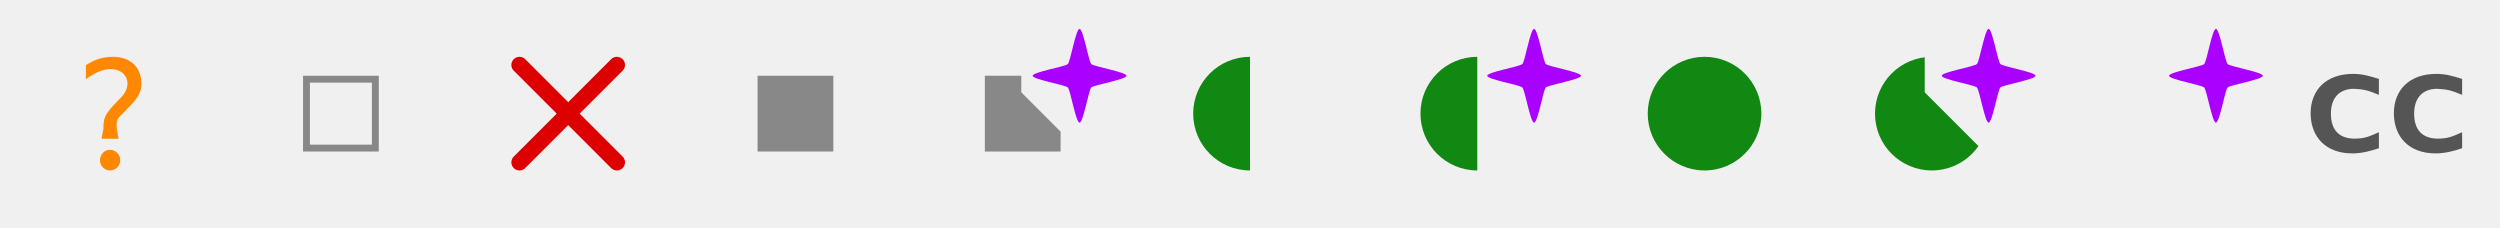
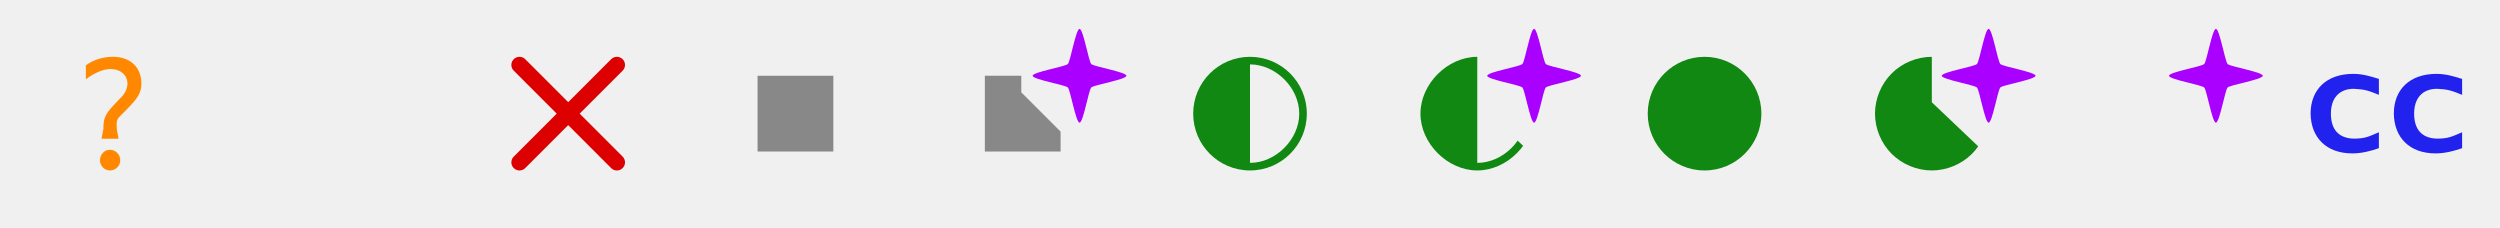
<svg xmlns="http://www.w3.org/2000/svg" width="330" height="30" id="svg2" version="1.1">
  <defs id="defs4">
-     <clipPath clipPathUnits="userSpaceOnUse" id="clipPath3030">
-       <path style="fill:#ffffff;fill-opacity:1;stroke:none" d="m 253.75,3.75 0,7.5 11.25,11.25 0,2.5 -20,0 0,-20 z" id="path3032" />
+     <clipPath clipPathUnits="userSpaceOnUse" id="clipPath3024">
+       <path id="path3026" d="m 134.812,6.562 0,5.625 8.438,8.438 -0.75,1.875 -15,0 0,-15 z" style="fill:#ffffff;fill-opacity:1;stroke:none" />
    </clipPath>
-     <clipPath clipPathUnits="userSpaceOnUse" id="clipPath3795">
-       <path style="fill:#ffffff;fill-opacity:1;stroke:none" d="m 134.812,6.562 0,5.625 8.438,8.438 -0.75,1.875 -15,0 0,-15 z" id="path3797" />
+     <clipPath clipPathUnits="userSpaceOnUse" id="clipPath3052">
+       <path style="fill:#ffffff;fill-opacity:1;stroke:none" d="m 255,3.75 0,9.25 10,9.5 0,2.5 -20,0 0,-20 z" id="path3054" />
+     </clipPath>
+     <clipPath clipPathUnits="userSpaceOnUse" id="clipPath3056">
+       <path style="fill:#ffffff;fill-opacity:1;stroke:none" d="m 195,6.562 0,6.938 7.5,7.125 0,1.875 -15,0 0,-15 z" id="path3058" />
    </clipPath>
  </defs>
  <g id="layer1">
    <path id="path4245" d="m 232.5,15 a 7.5,7.5 0 0 1 -15,0 7.5,7.5 0 1 1 15,0 z" style="fill:#118811;fill-opacity:1" />
    <path id="path4246" d="M 68.571,8.571 81.429,21.429 m 0,-12.857 -12.857,12.857" style="fill:none;stroke:#dd0000;stroke-width:2.143;stroke-linecap:round;stroke-miterlimit:4;stroke-opacity:1;stroke-dasharray:none" />
    <path id="path4248" d="m 15.647,18.312 -0.227,-1.252 c 0,-0.205 -0.023,-0.387 -0.023,-0.524 0,-0.933 0.204,-0.933 0.976,-1.73 l 0.84,-0.865 C 18.302,12.803 18.665,12.03 18.665,11.051 18.665,8.866 17.19,7.5 14.921,7.5 c -1.294,0 -2.474,0.341 -3.586,1.115 v 1.844 c 1.203,-0.888 2.315,-1.343 3.268,-1.343 1.339,0 2.224,0.819 2.224,1.958 -0.045,0.706 -0.318,1.297 -0.998,1.935 l -0.84,0.888 c -1.157,1.252 -1.339,1.775 -1.339,3.118 l -0.25,1.297 h 2.247 m -1.135,1.457 c -0.726,0 -1.316,0.615 -1.316,1.388 0,0.751 0.59,1.343 1.316,1.343 0.726,0 1.362,-0.592 1.362,-1.343 0,-0.774 -0.635,-1.388 -1.362,-1.388" style="fill:#ff8800;fill-opacity:1" />
-     <path style="fill:#118811;fill-opacity:1" d="m 265,15 a 10,10 0 0 1 -20,0 10,10 0 1 1 20,0 z" id="path4142" clip-path="url(#clipPath3030)" transform="matrix(0.75,0,0,0.75,63.75,3.75)" />
-     <path style="fill:#118811;fill-opacity:1" d="m 165,7.5 a 7.5,7.5 0 0 0 -7.5,7.5 7.5,7.5 0 0 0 7.5,7.5 l 0,-15 z" id="path4144" />
-     <path id="path4149" d="m 195,7.5 a 7.5,7.5 0 0 0 -7.5,7.5 7.5,7.5 0 0 0 7.5,7.5 l 0,-15 z" style="fill:#118811;fill-opacity:1" />
+     <path style="fill:#118811;fill-opacity:1" d="m 265,15 c 0,2.618 -1.078,5.22 -2.929,7.071 -1.851,1.851 -4.453,2.929 -7.071,2.929 -2.618,0 -5.22,-1.078 -7.071,-2.929 C 246.078,20.22 245,17.618 245,15 c 0,-2.618 1.078,-5.22 2.929,-7.071 1.851,-1.851 4.453,-2.929 7.071,-2.929 2.618,0 5.22,1.078 7.071,2.929 C 263.922,9.78 265,12.382 265,15 z" id="path4142" clip-path="url(#clipPath3052)" transform="matrix(0.75,0,0,0.75,63.75,3.75)" />
+     <path d="m 195,8.5 0,13 c 3.403,1.23e-4 6.5,-3.097 6.5,-6.5 0,-3.403 -3.097,-6.5 -6.5,-6.5 z m 7.5,6.5 c 0,3.927 -3.573,7.5 -7.5,7.5 -3.927,0 -7.5,-3.573 -7.5,-7.5 0,-3.927 3.573,-7.5 7.5,-7.5 3.927,0 7.5,3.573 7.5,7.5 z" style="fill:#118811;fill-opacity:1" id="path3019" clip-path="url(#clipPath3056)" />
    <path transform="matrix(1.2375,0,0,1.2375,63.28125,19.28125)" d="m 117.5,-7.5 c 0,0.395 -3.47,0.97 -3.75,1.25 -0.28,0.28 -0.855,3.75 -1.25,3.75 -0.395,0 -0.97,-3.47 -1.25,-3.75 -0.28,-0.28 -3.75,-0.855 -3.75,-1.25 0,-0.395 3.47,-0.97 3.75,-1.25 0.28,-0.28 0.855,-3.75 1.25,-3.75 0.395,0 0.97,3.47 1.25,3.75 0.28,0.28 3.75,0.855 3.75,1.25 z" id="path4179" style="fill:#aa00ff;fill-opacity:1;stroke:none" />
    <path transform="matrix(0,1.2375,-1.2375,0,253.2188,-129.2188)" d="m 117.5,-7.5 c 0,0.395 -3.47,0.97 -3.75,1.25 -0.28,0.28 -0.855,3.75 -1.25,3.75 -0.395,0 -0.97,-3.47 -1.25,-3.75 -0.28,-0.28 -3.75,-0.855 -3.75,-1.25 0,-0.395 3.47,-0.97 3.75,-1.25 0.28,-0.28 0.855,-3.75 1.25,-3.75 0.395,0 0.97,3.47 1.25,3.75 0.28,0.28 3.75,0.855 3.75,1.25 z" id="path4173" style="fill:#aa00ff;fill-opacity:1;stroke:none" />
    <path style="fill:#aa00ff;fill-opacity:1;stroke:none" id="path4206" d="m 117.5,-7.5 c 0,0.395 -3.47,0.97 -3.75,1.25 -0.28,0.28 -0.855,3.75 -1.25,3.75 -0.395,0 -0.97,-3.47 -1.25,-3.75 -0.28,-0.28 -3.75,-0.855 -3.75,-1.25 0,-0.395 3.47,-0.97 3.75,-1.25 0.28,-0.28 0.855,-3.75 1.25,-3.75 0.395,0 0.97,3.47 1.25,3.75 0.28,0.28 3.75,0.855 3.75,1.25 z" transform="matrix(0,1.2375,-1.2375,0,283.2183,-129.2183)" />
    <path style="fill:#aa00ff;fill-opacity:1;stroke:none" id="path4155" d="m 117.5,-7.5 c 0,0.395 -3.47,0.97 -3.75,1.25 -0.28,0.28 -0.855,3.75 -1.25,3.75 -0.395,0 -0.97,-3.47 -1.25,-3.75 -0.28,-0.28 -3.75,-0.855 -3.75,-1.25 0,-0.395 3.47,-0.97 3.75,-1.25 0.28,-0.28 0.855,-3.75 1.25,-3.75 0.395,0 0.97,3.47 1.25,3.75 0.28,0.28 3.75,0.855 3.75,1.25 z" transform="matrix(1.2375,0,0,1.2375,3.28125,19.28125)" />
-     <path d="m 325,19.562 0,-2.104 c -1.307,0.554 -1.794,0.842 -3.3,0.842 -2.037,-0.044 -3.034,-1.24 -3.034,-3.3 0,-1.993 1.041,-3.278 3.034,-3.278 1.462,0.066 1.927,0.244 3.3,0.797 l 0,-2.104 c -1.085,-0.332 -2.126,-0.664 -3.388,-0.664 -3.521,0 -5.625,2.06 -5.625,5.249 0.044,3.123 2.037,5.249 5.514,5.249 1.24,0 2.48,-0.332 3.499,-0.687 m -10.987,0 0,-2.104 c -1.307,0.554 -1.794,0.842 -3.3,0.842 -2.037,-0.044 -3.034,-1.24 -3.034,-3.3 0,-1.993 1.041,-3.278 3.034,-3.278 1.462,0.066 1.927,0.244 3.3,0.797 l 0,-2.104 c -1.085,-0.332 -2.126,-0.664 -3.388,-0.664 -3.521,0 -5.625,2.06 -5.625,5.249 0.044,3.123 2.037,5.249 5.514,5.249 1.24,0 2.48,-0.332 3.499,-0.687" style="font-size:24px;font-style:normal;font-variant:normal;font-weight:bold;font-stretch:normal;text-align:start;line-height:125%;letter-spacing:0px;word-spacing:0px;writing-mode:lr-tb;text-anchor:start;fill:#555555;fill-opacity:1;stroke:none;font-family:Gillius ADF;-inkscape-font-specification:Gillius ADF Bold" id="path3013" />
+     <path d="m 325,19.562 0,-2.104 c -1.307,0.554 -1.794,0.842 -3.3,0.842 -2.037,-0.044 -3.034,-1.24 -3.034,-3.3 0,-1.993 1.041,-3.278 3.034,-3.278 1.462,0.066 1.927,0.244 3.3,0.797 l 0,-2.104 c -1.085,-0.332 -2.126,-0.664 -3.388,-0.664 -3.521,0 -5.625,2.06 -5.625,5.249 0.044,3.123 2.037,5.249 5.514,5.249 1.24,0 2.48,-0.332 3.499,-0.687 m -10.987,0 0,-2.104 c -1.307,0.554 -1.794,0.842 -3.3,0.842 -2.037,-0.044 -3.034,-1.24 -3.034,-3.3 0,-1.993 1.041,-3.278 3.034,-3.278 1.462,0.066 1.927,0.244 3.3,0.797 l 0,-2.104 c -1.085,-0.332 -2.126,-0.664 -3.388,-0.664 -3.521,0 -5.625,2.06 -5.625,5.249 0.044,3.123 2.037,5.249 5.514,5.249 1.24,0 2.48,-0.332 3.499,-0.687" style="font-size:24px;font-style:normal;font-variant:normal;font-weight:bold;font-stretch:normal;text-align:start;line-height:125%;letter-spacing:0px;word-spacing:0px;writing-mode:lr-tb;text-anchor:start;fill:#2222ee;fill-opacity:1;stroke:none;font-family:Gillius ADF;-inkscape-font-specification:Gillius ADF Bold" id="path3013" />
    <rect style="fill:#888888;fill-opacity:1;stroke:none" id="rect3788" width="10" height="10" x="100" y="10" />
-     <rect style="fill:none;stroke:#888888;stroke-width:0.909;stroke-opacity:1" id="rect3790" width="9.091" height="9.091" x="40.455" y="10.455" />
-     <rect y="10" x="130" height="10" width="10" id="rect3793" style="fill:#888888;fill-opacity:1;stroke:none" clip-path="url(#clipPath3795)" />
+     <rect style="fill:none;stroke:none;stroke-width:0.909;stroke-opacity:1" id="rect3790" width="9.091" height="9.091" x="40.455" y="10.455" />
+     <rect y="10" x="130" height="10" width="10" id="rect3793" style="fill:#888888;fill-opacity:1;stroke:none" clip-path="url(#clipPath3024)" />
+     <path id="path3003" style="fill:#118811;fill-opacity:1" d="m 165,8.5 0,13 c 3.403,1.23e-4 6.5,-3.097 6.5,-6.5 0,-3.403 -3.097,-6.5 -6.5,-6.5 z m 7.5,6.5 a 7.5,7.5 0 0 1 -15,0 7.5,7.5 0 1 1 15,0 z" />
  </g>
</svg>
